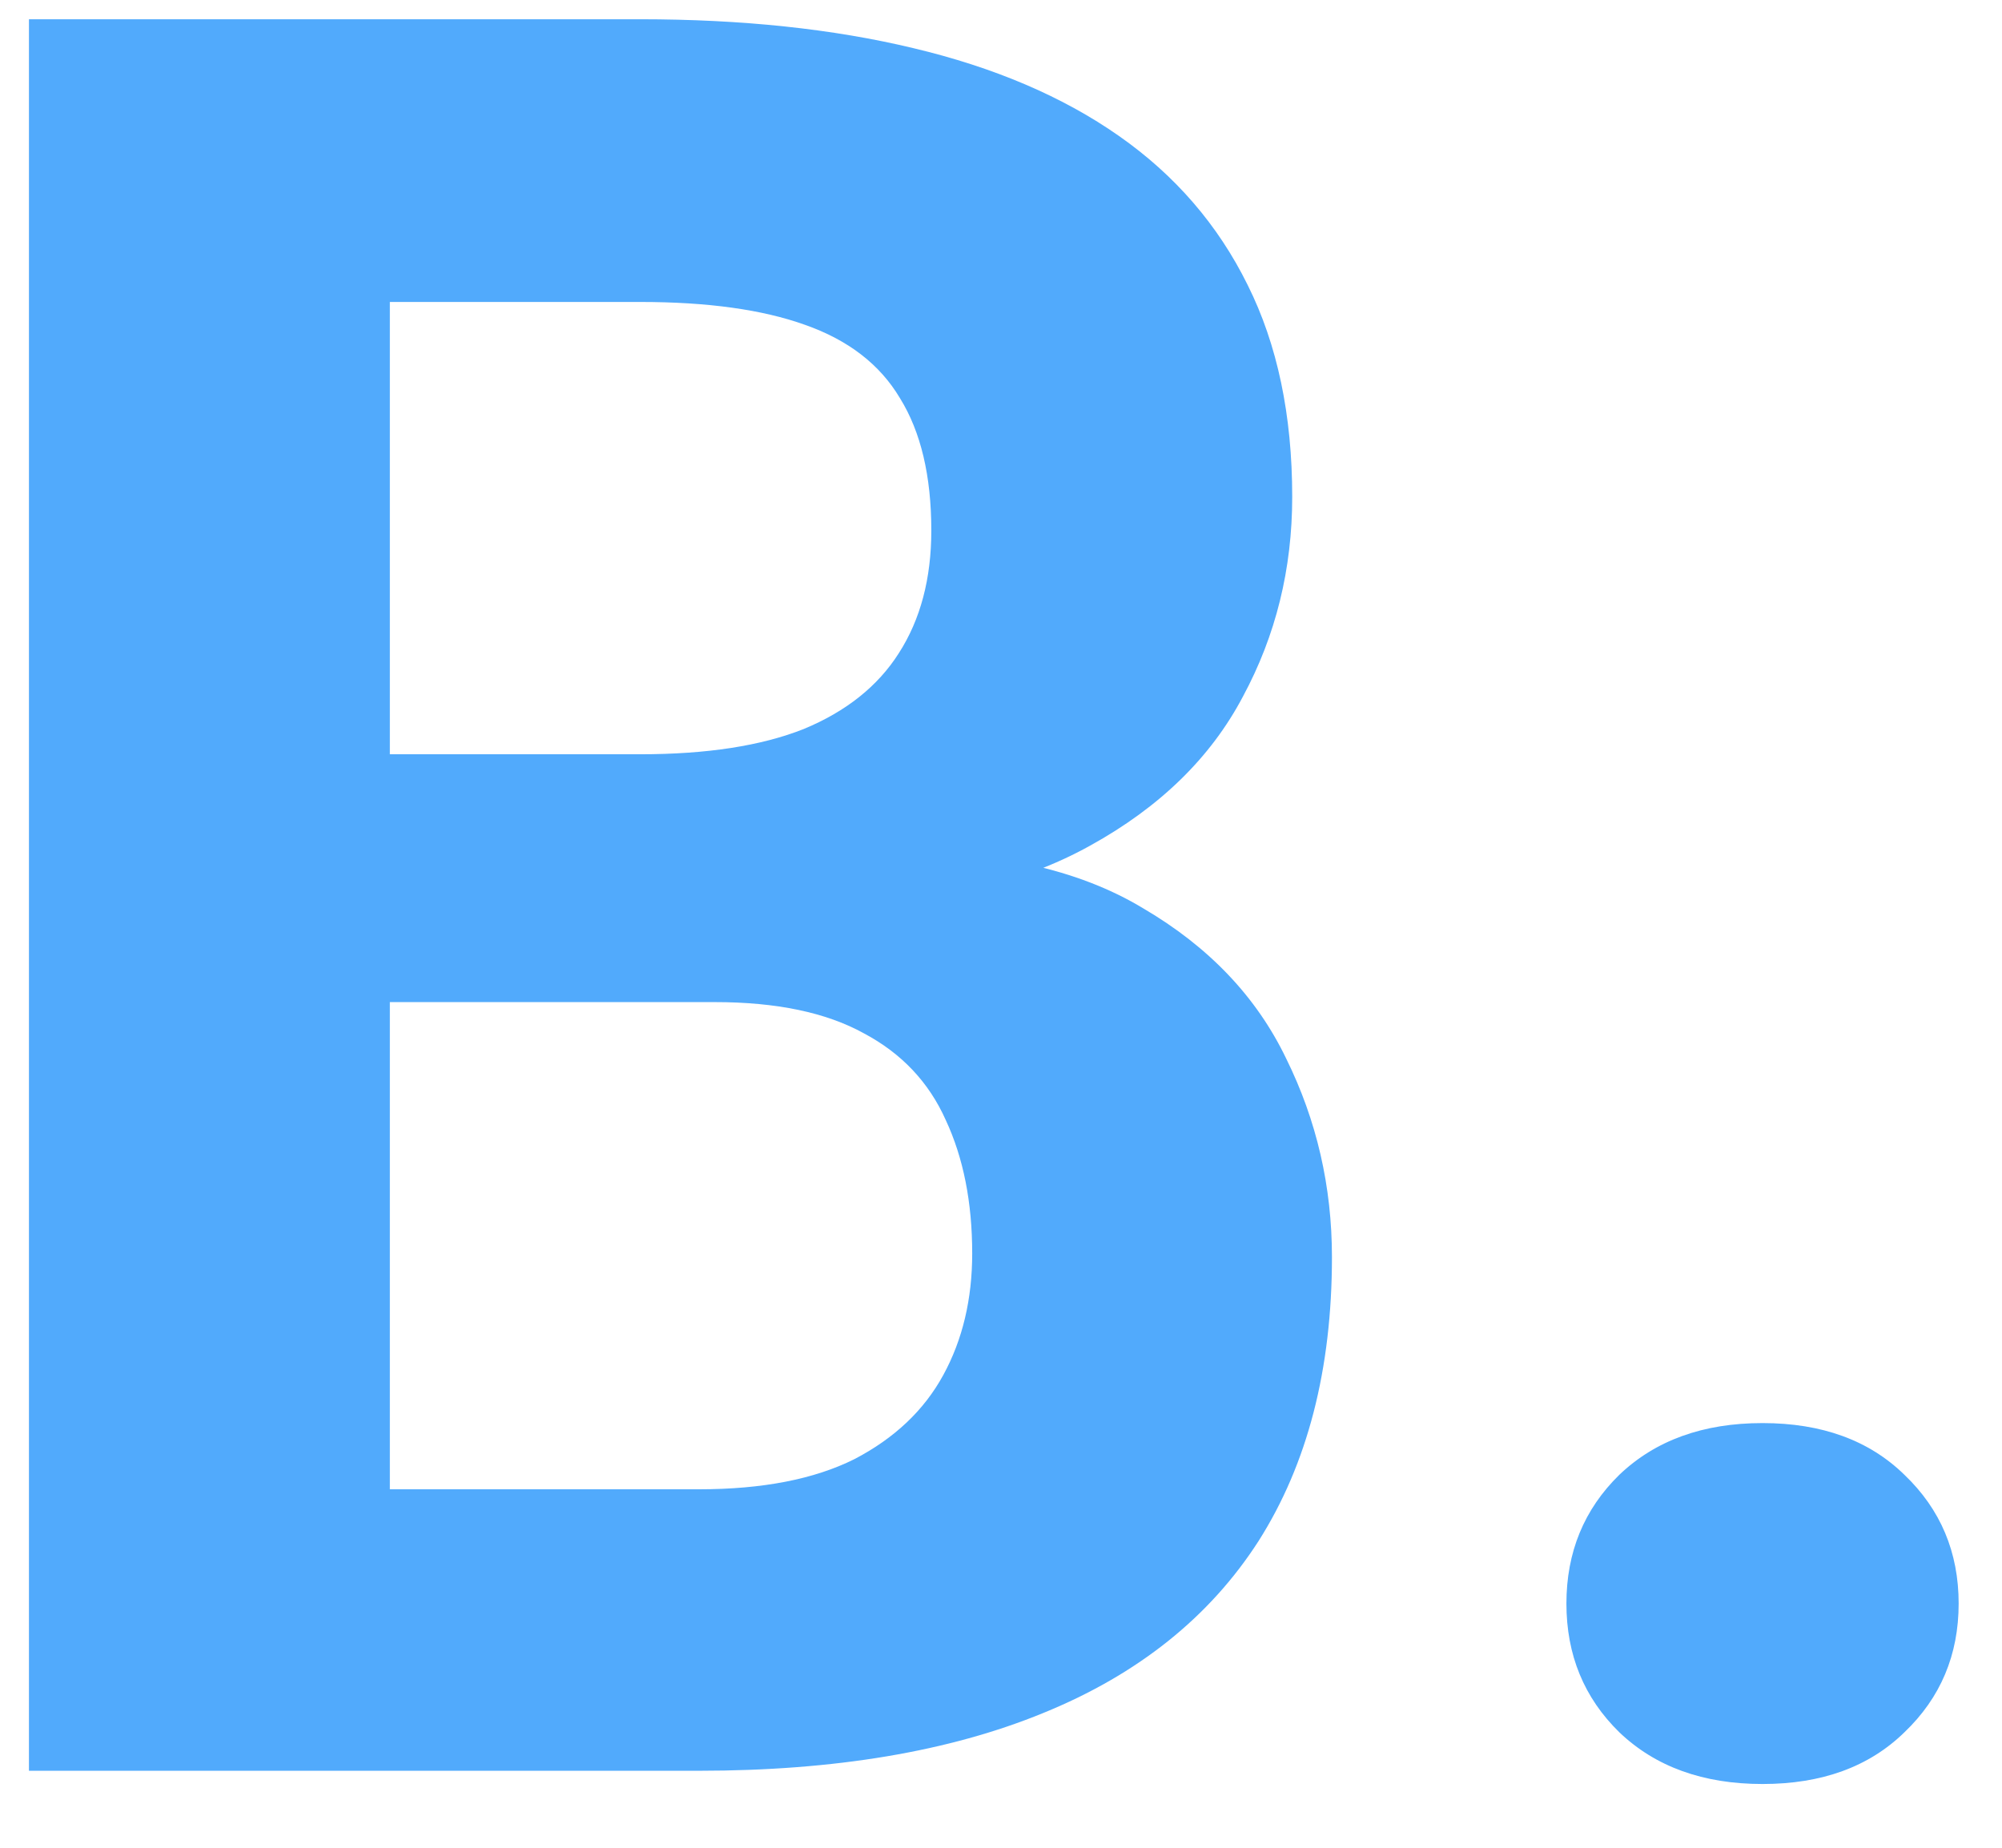
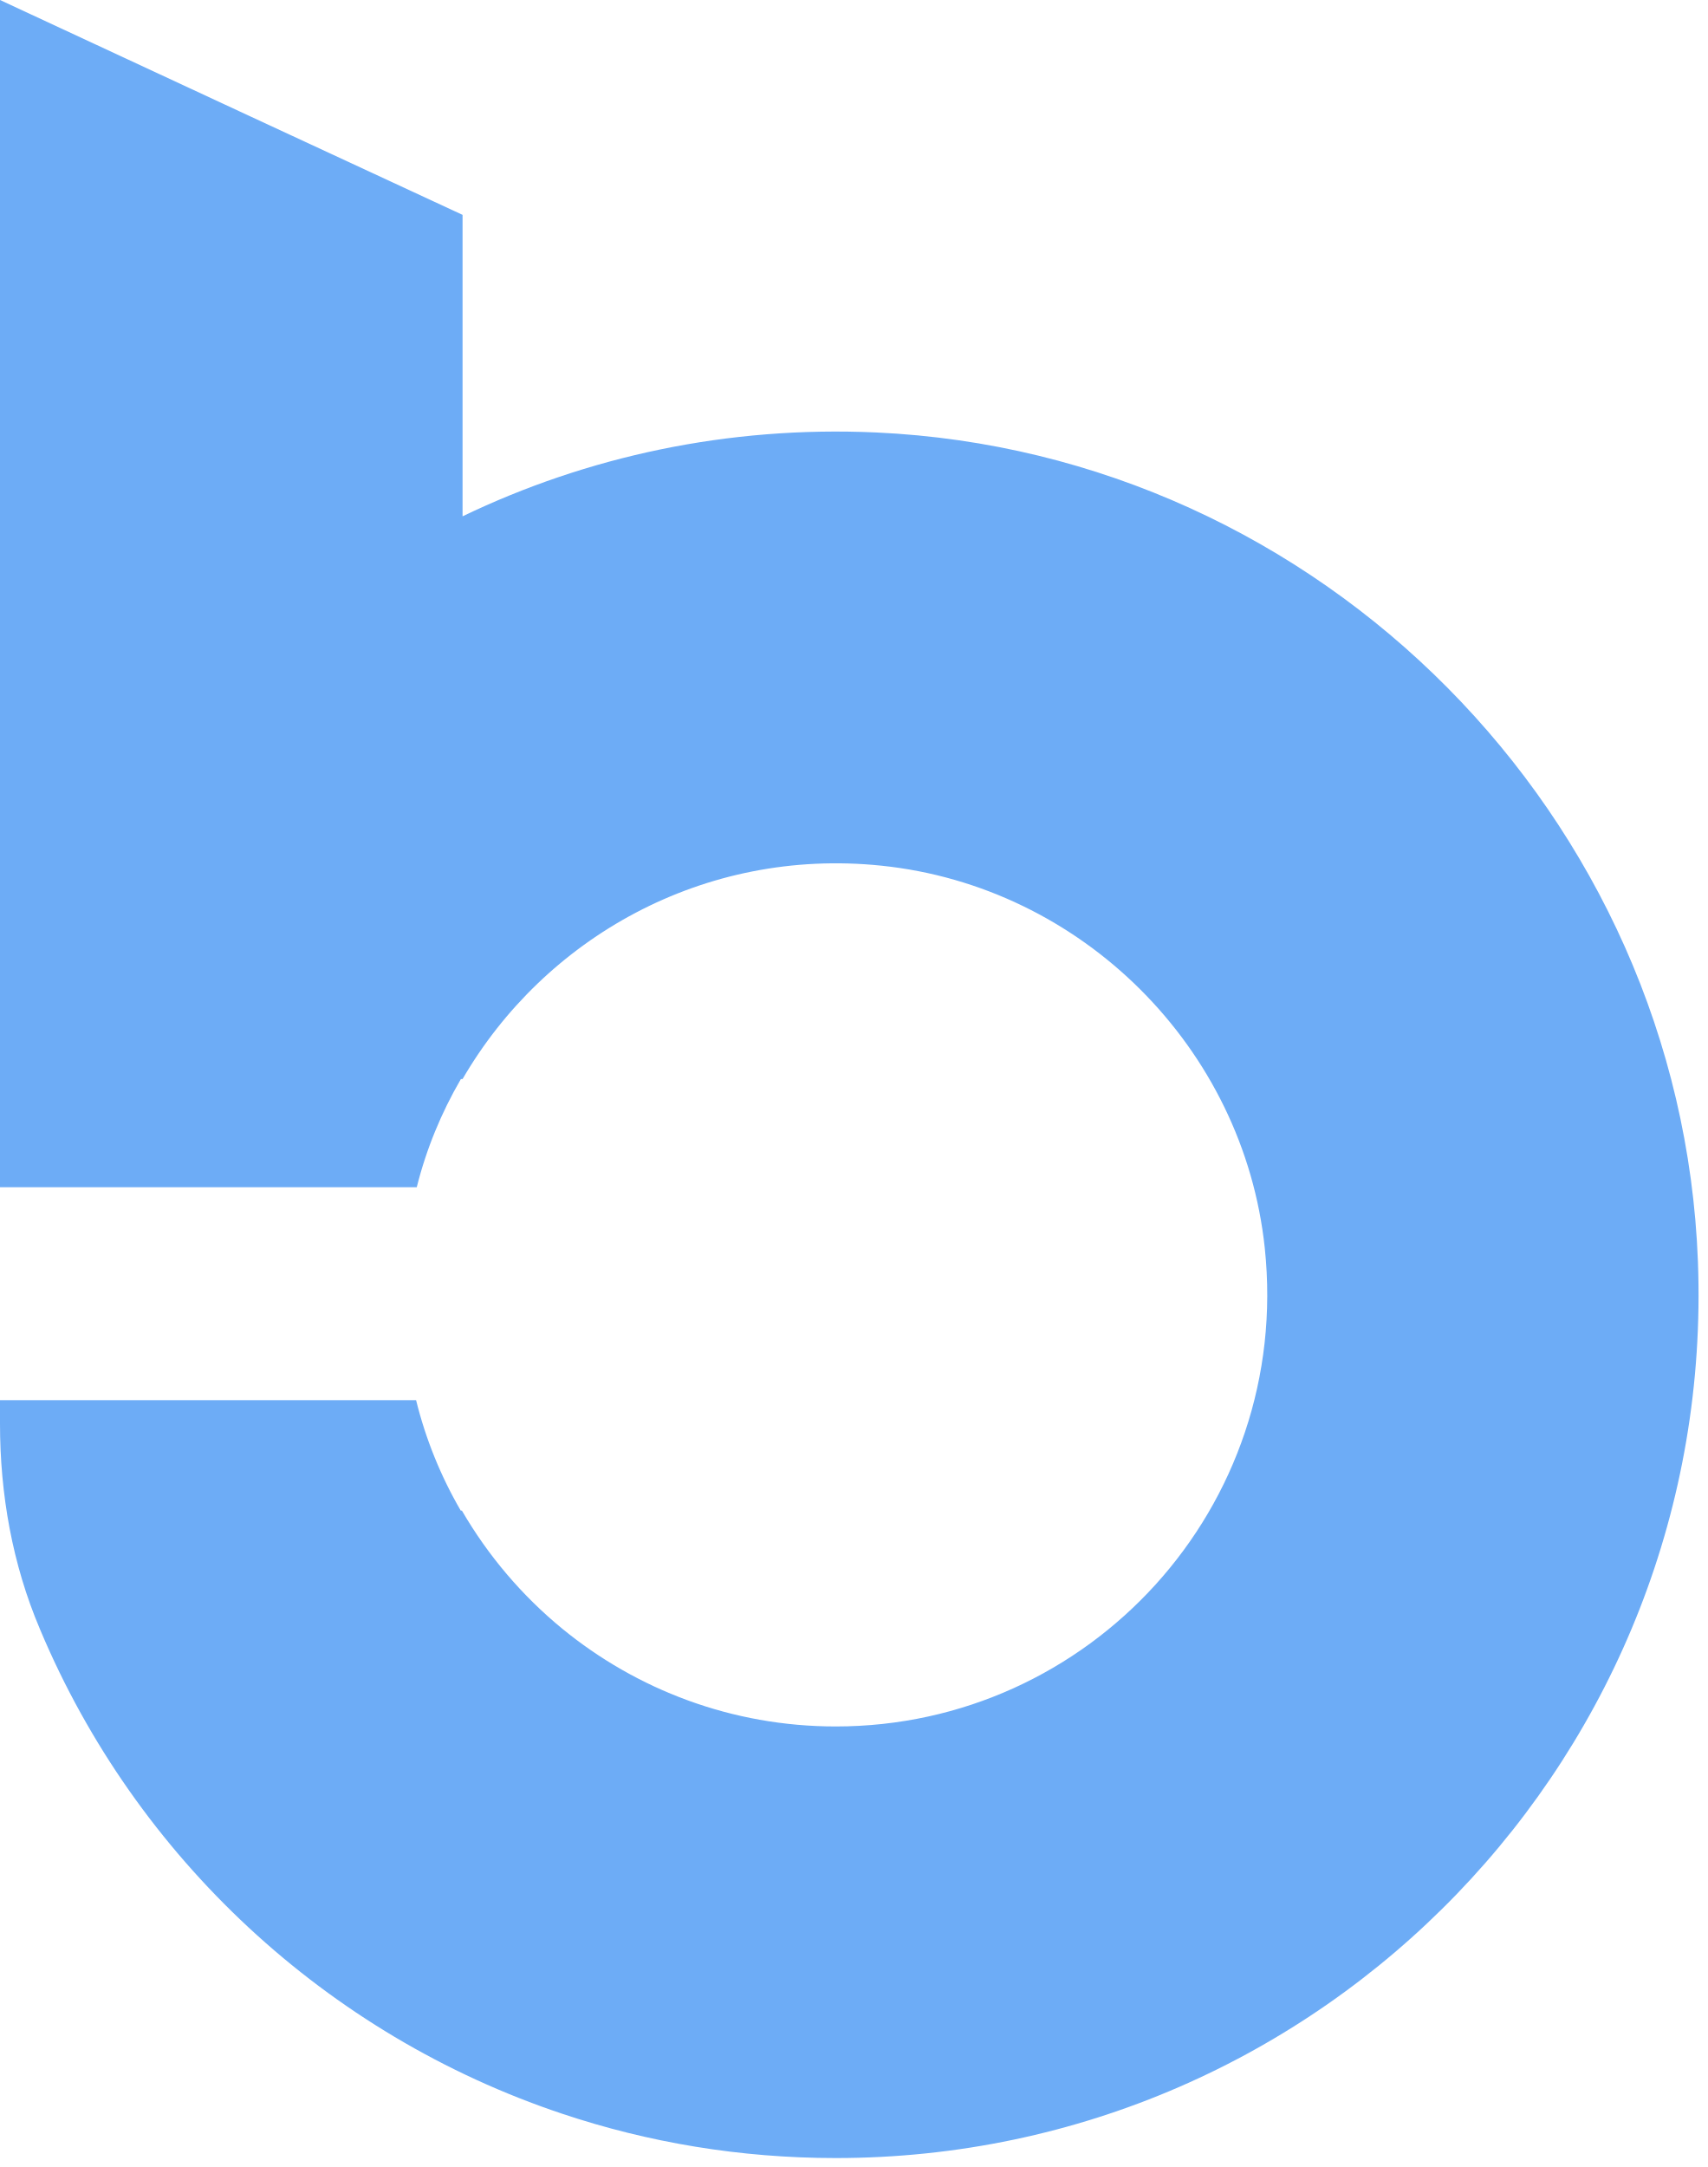
- <svg xmlns="http://www.w3.org/2000/svg" width="26" height="24" viewBox="0 0 26 24" fill="none">
-   <path d="M9.282 13.016H3.438L3.407 9.797H8.313C9.178 9.797 9.886 9.688 10.438 9.469C10.991 9.24 11.402 8.911 11.673 8.484C11.954 8.047 12.095 7.516 12.095 6.891C12.095 6.182 11.959 5.609 11.688 5.172C11.428 4.734 11.017 4.417 10.454 4.219C9.902 4.021 9.188 3.922 8.313 3.922H5.063V23H0.376V0.25H8.313C9.636 0.25 10.819 0.375 11.86 0.625C12.912 0.875 13.803 1.255 14.532 1.766C15.261 2.276 15.819 2.922 16.204 3.703C16.589 4.474 16.782 5.391 16.782 6.453C16.782 7.391 16.569 8.255 16.142 9.047C15.725 9.839 15.063 10.484 14.157 10.984C13.261 11.484 12.089 11.76 10.642 11.812L9.282 13.016ZM9.079 23H2.157L3.985 19.344H9.079C9.902 19.344 10.574 19.213 11.095 18.953C11.616 18.682 12.001 18.318 12.251 17.859C12.501 17.401 12.626 16.875 12.626 16.281C12.626 15.615 12.511 15.037 12.282 14.547C12.063 14.057 11.709 13.682 11.22 13.422C10.73 13.151 10.084 13.016 9.282 13.016H4.766L4.798 9.797H10.423L11.501 11.062C12.886 11.042 14.001 11.287 14.845 11.797C15.699 12.297 16.319 12.948 16.704 13.75C17.1 14.552 17.298 15.412 17.298 16.328C17.298 17.787 16.98 19.016 16.345 20.016C15.709 21.005 14.777 21.75 13.548 22.25C12.329 22.75 10.839 23 9.079 23ZM20.343 20.828C20.343 20.162 20.572 19.604 21.03 19.156C21.499 18.708 22.119 18.484 22.89 18.484C23.661 18.484 24.275 18.708 24.733 19.156C25.202 19.604 25.437 20.162 25.437 20.828C25.437 21.495 25.202 22.052 24.733 22.5C24.275 22.948 23.661 23.172 22.89 23.172C22.119 23.172 21.499 22.948 21.03 22.5C20.572 22.052 20.343 21.495 20.343 20.828Z" fill="#51AAFC" />
+ <svg xmlns="http://www.w3.org/2000/svg" width="171" height="217" viewBox="0 0 171 217" fill="none">
+   <path d="M46.333 51.703C58.776 45.719 72.891 42.63 87.771 43.307C132.307 45.349 168.385 81.76 170.073 126.312C171.938 175.568 132.557 216.104 83.713 216.104C74.13 216.104 64.917 214.547 56.312 211.667C32.698 203.781 13.635 186 4.047 163.25C4.031 163.214 4.016 163.177 4 163.135C1.24 156.651 0 149.615 0 142.568V140.208H41.677C42.646 144.141 44.167 147.859 46.151 151.271H46.266C48.891 155.792 52.297 159.792 56.312 163.089C63.771 169.198 73.307 172.885 83.713 172.885C109.12 172.885 129.422 150.948 126.688 124.984C124.573 104.917 108.37 88.771 88.292 86.688C70.448 84.838 54.51 93.969 46.333 108.052H46.167C44.219 111.396 42.708 115.036 41.745 118.885H0V0L24.078 11.193L46.333 21.516V51.703Z" fill="#6DACF6" />
</svg>
